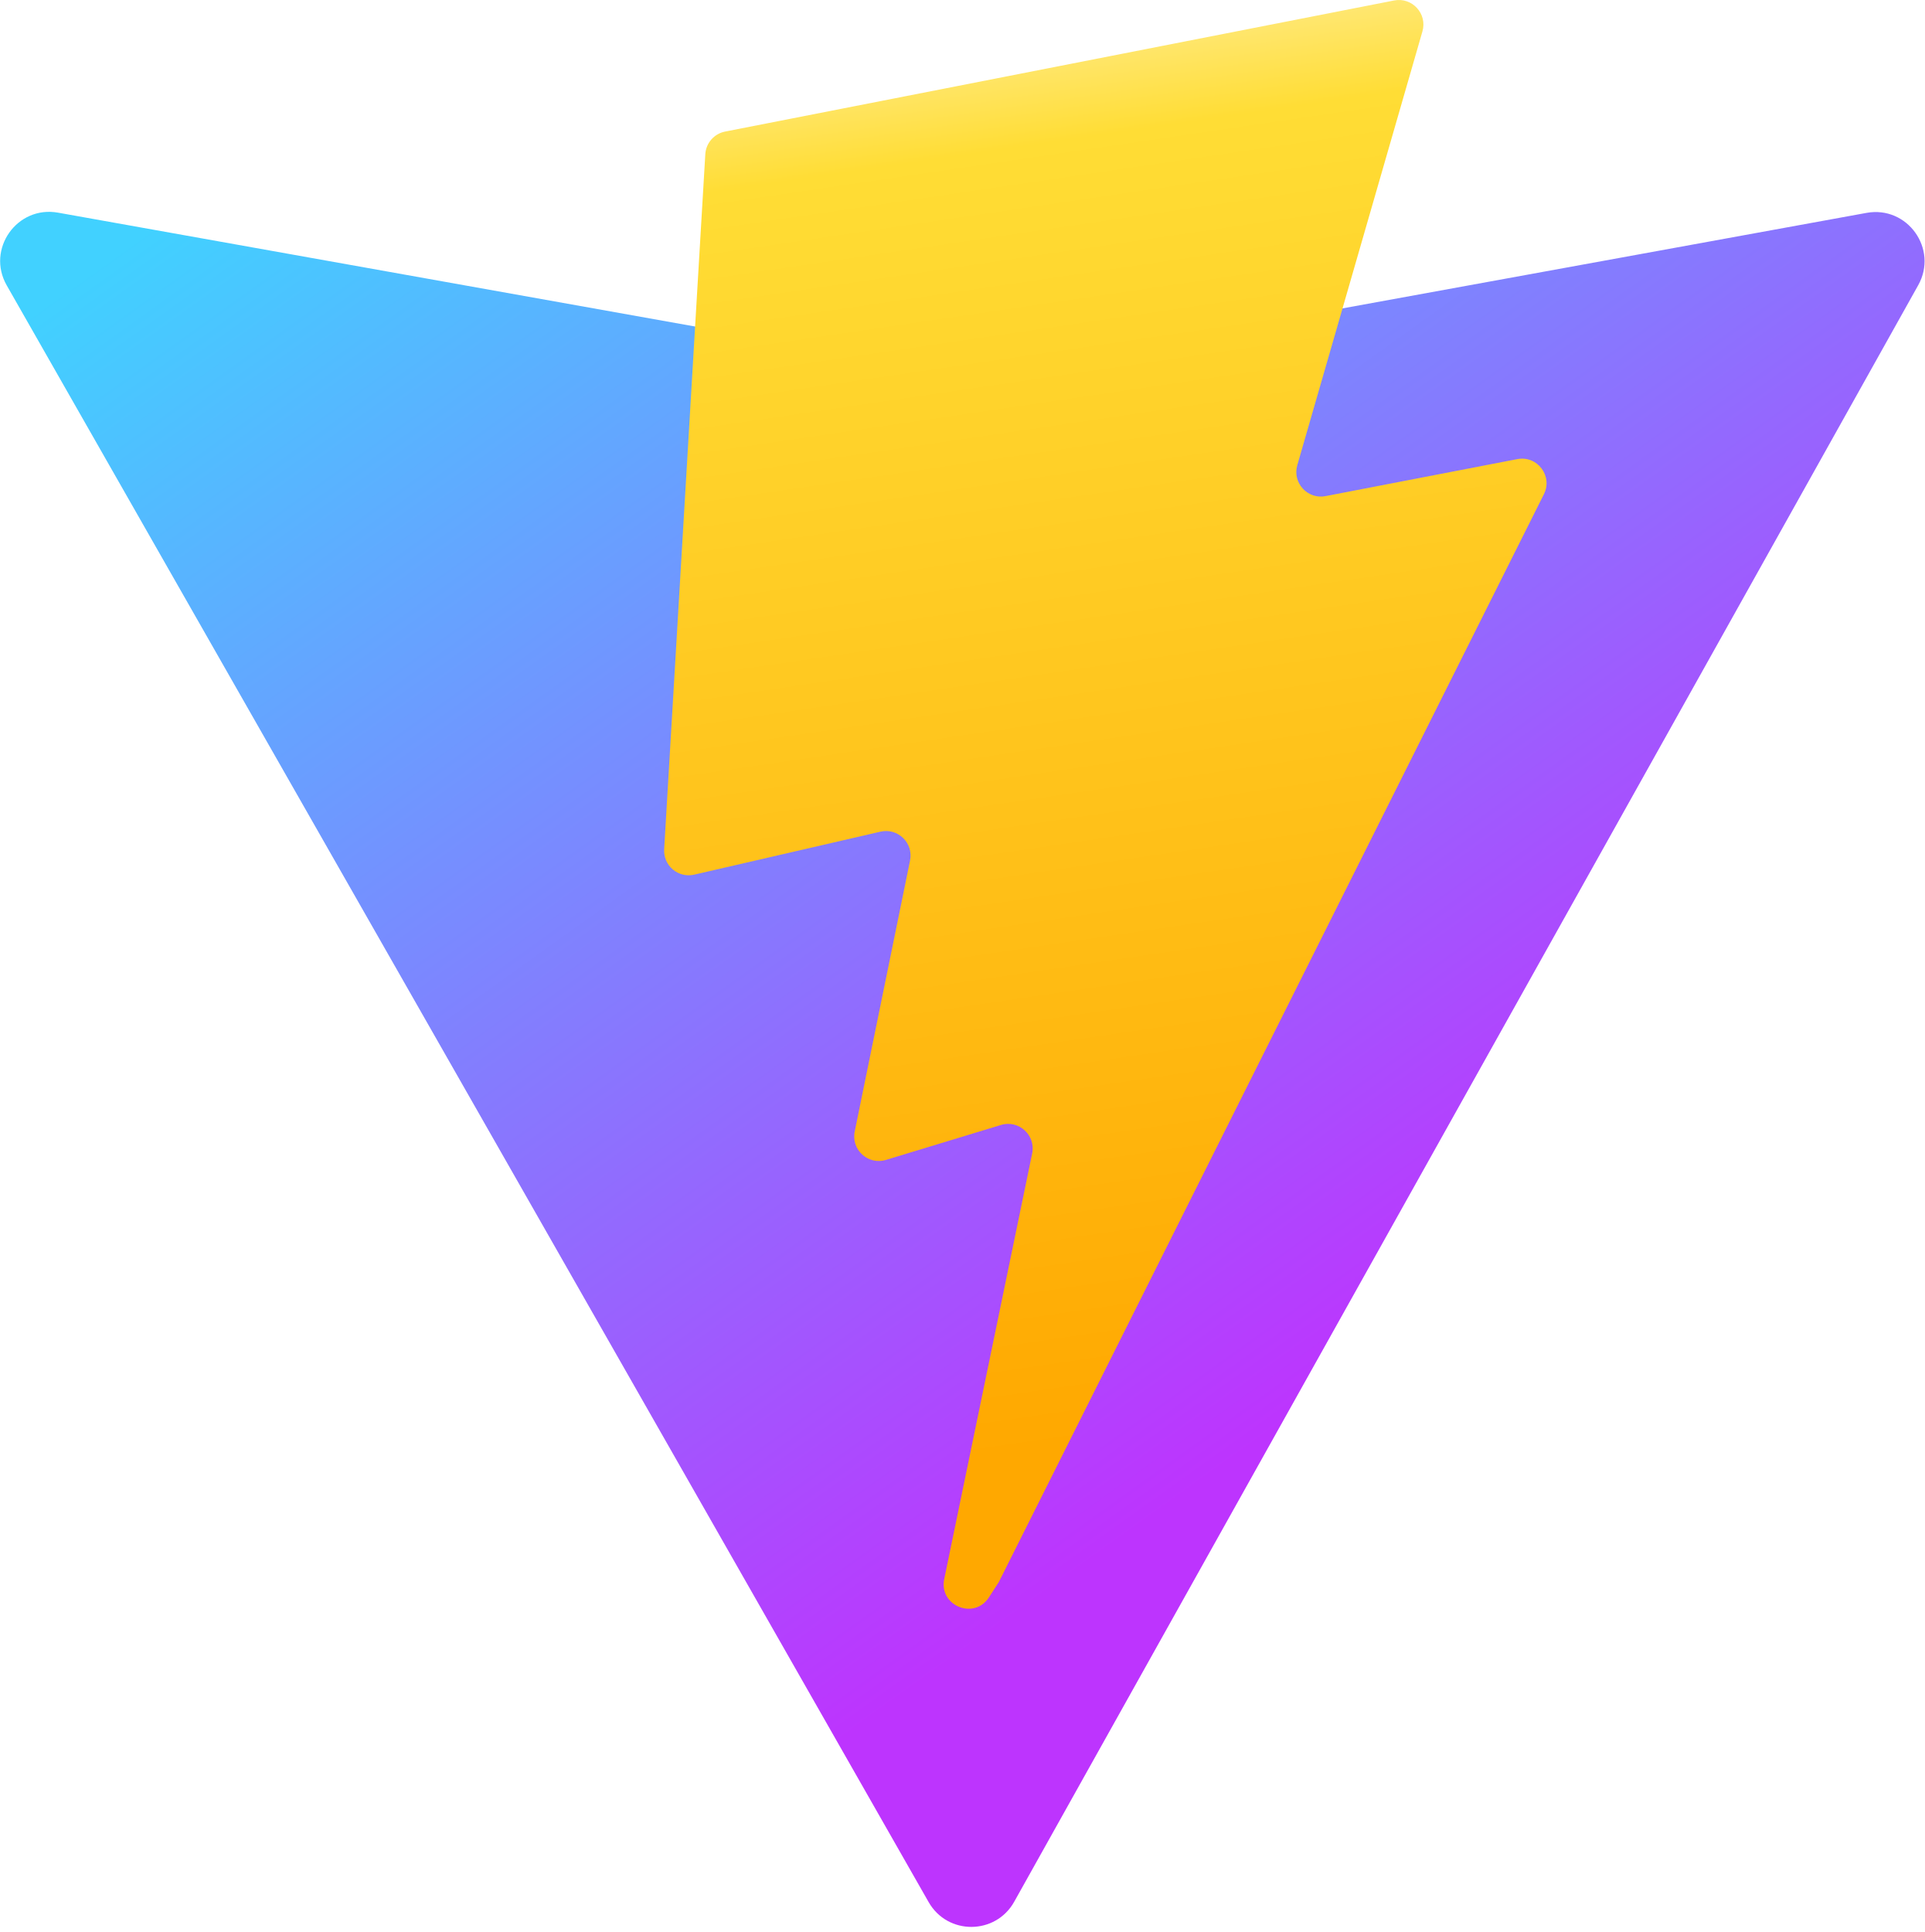
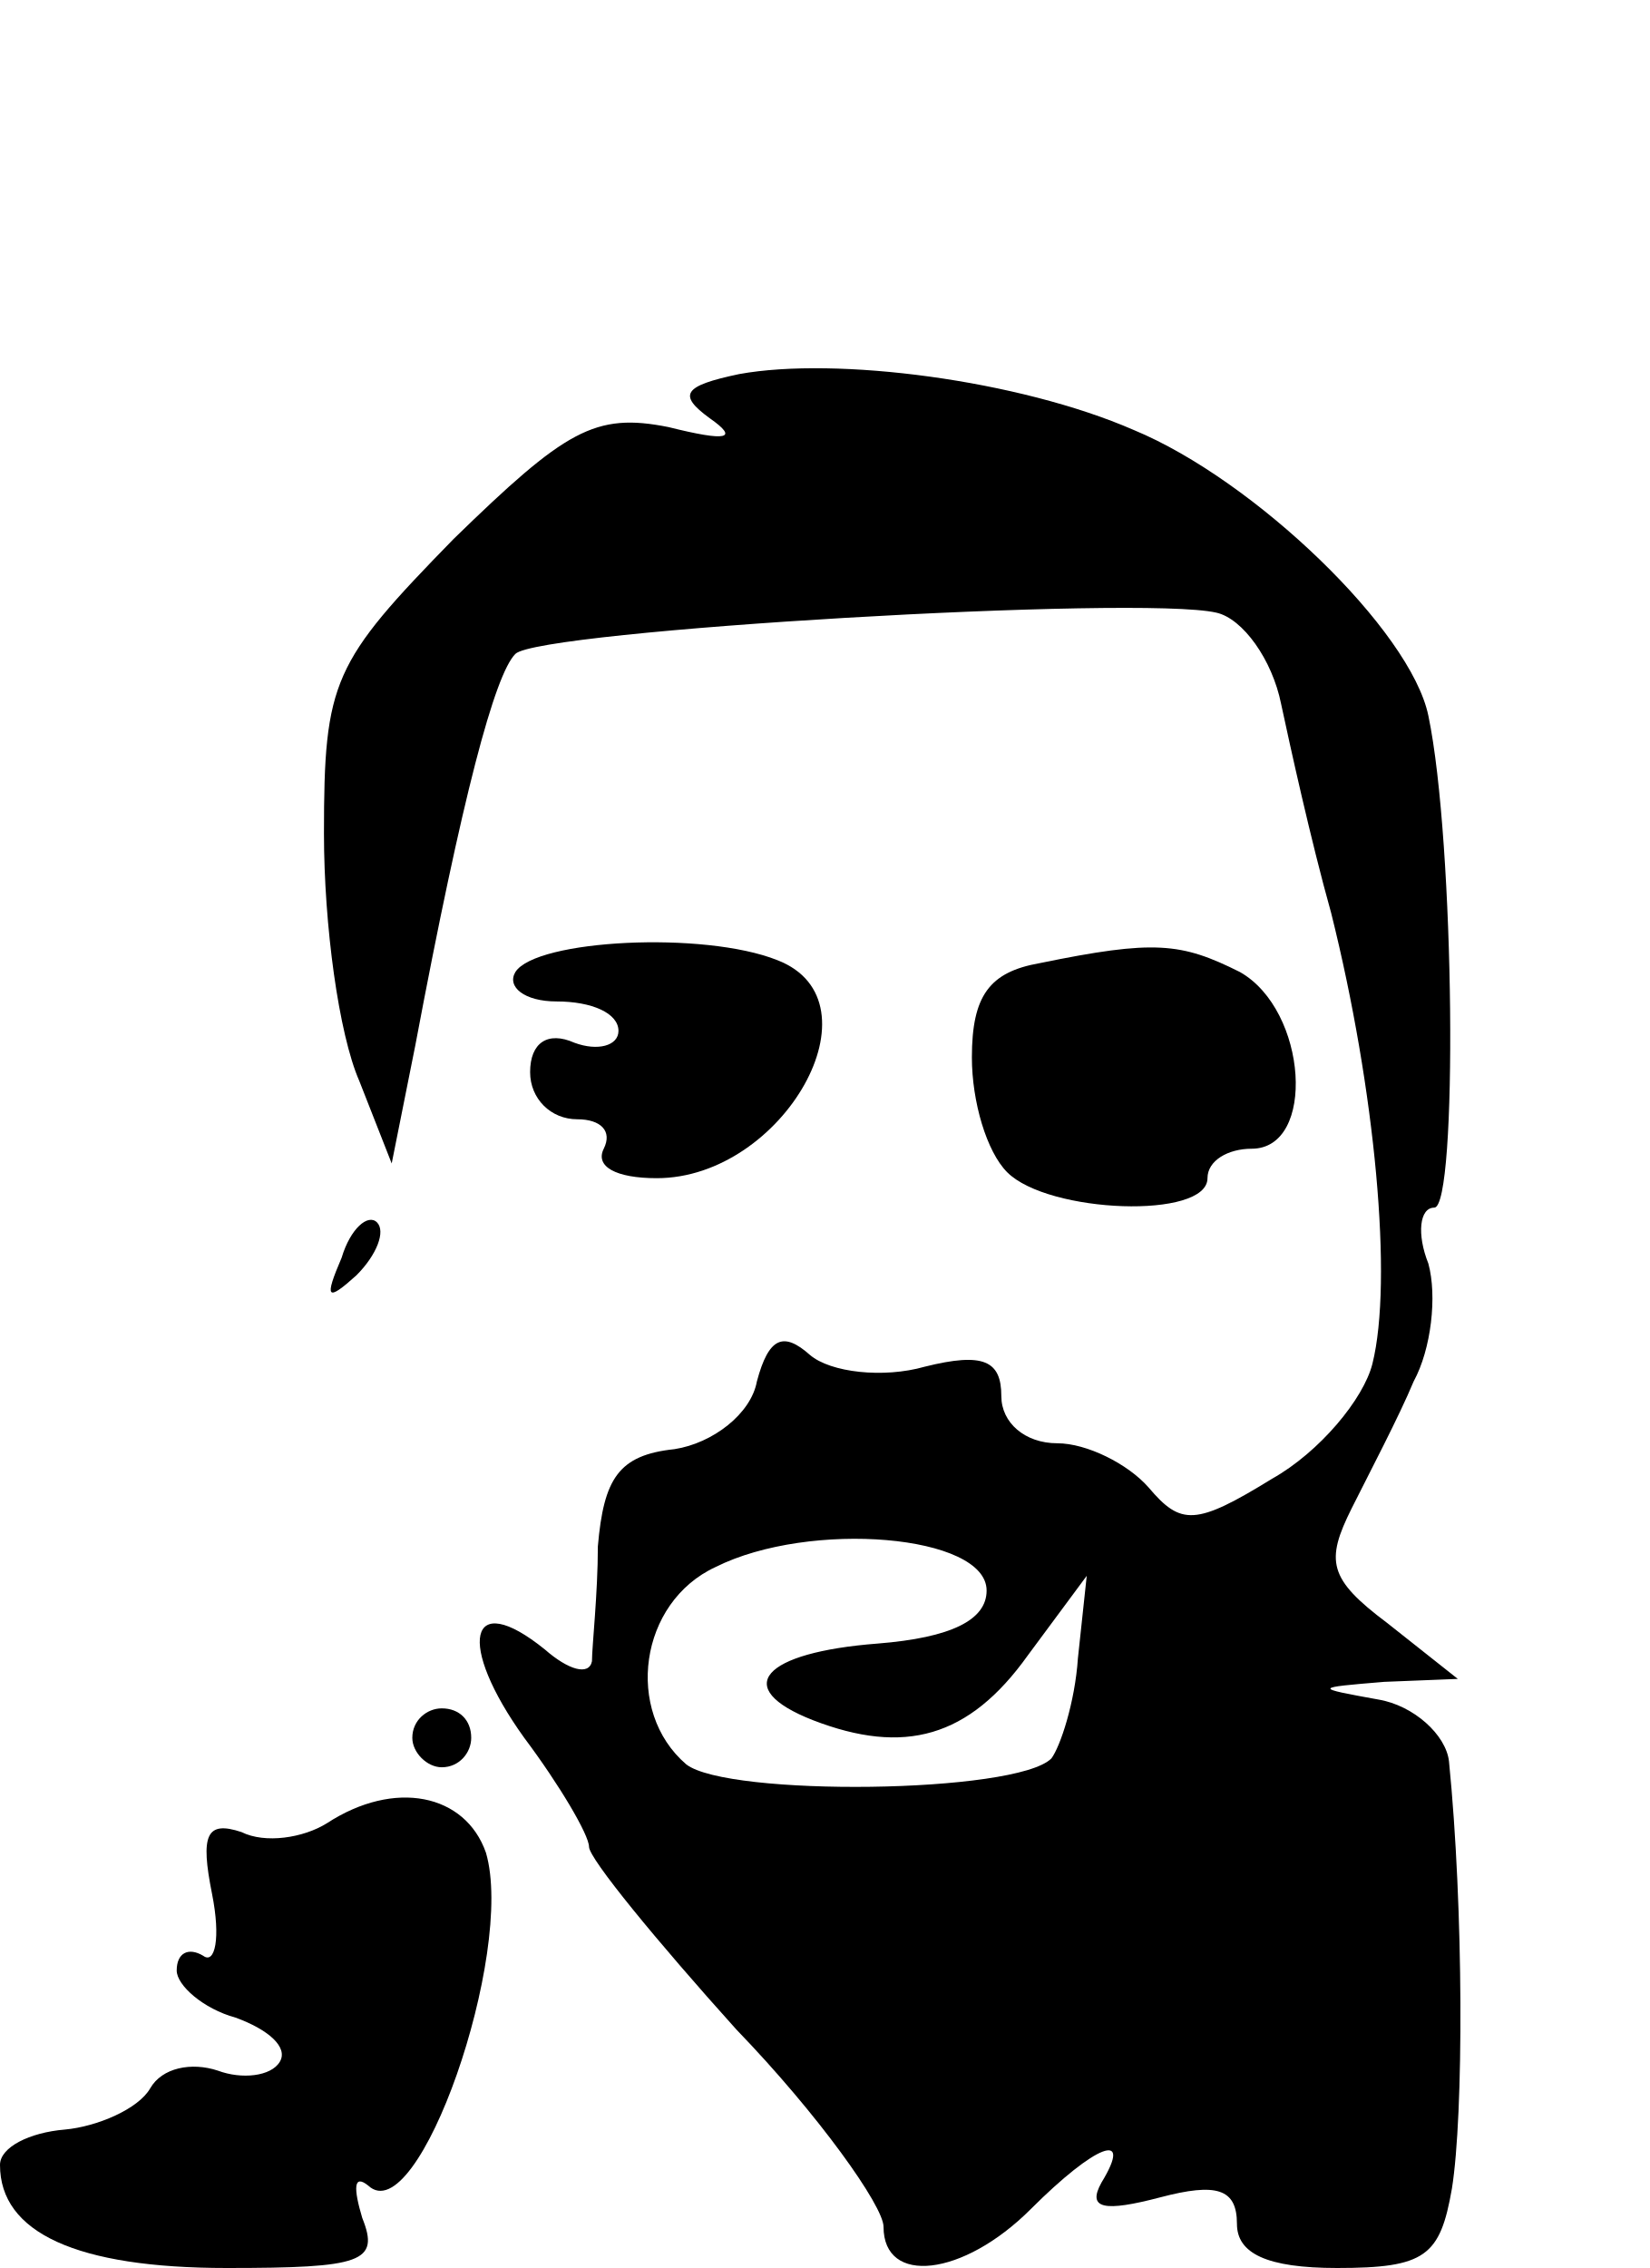
- <svg xmlns="http://www.w3.org/2000/svg" aria-hidden="true" role="img" class="iconify iconify--logos" width="31.88" height="32" preserveAspectRatio="xMidYMid meet" viewBox="0 0 256 257">
-   <defs>
-     <linearGradient id="IconifyId1813088fe1fbc01fb466" x1="-.828%" x2="57.636%" y1="7.652%" y2="78.411%">
-       <stop offset="0%" stop-color="#41D1FF" />
-       <stop offset="100%" stop-color="#BD34FE" />
-     </linearGradient>
-     <linearGradient id="IconifyId1813088fe1fbc01fb467" x1="43.376%" x2="50.316%" y1="2.242%" y2="89.03%">
-       <stop offset="0%" stop-color="#FFEA83" />
-       <stop offset="8.333%" stop-color="#FFDD35" />
-       <stop offset="100%" stop-color="#FFA800" />
-     </linearGradient>
-   </defs>
-   <path fill="url(#IconifyId1813088fe1fbc01fb466)" d="M255.153 37.938L134.897 252.976c-2.483 4.44-8.862 4.466-11.382.048L.875 37.958c-2.746-4.814 1.371-10.646 6.827-9.67l120.385 21.517a6.537 6.537 0 0 0 2.322-.004l117.867-21.483c5.438-.991 9.574 4.796 6.877 9.62Z" />
-   <path fill="url(#IconifyId1813088fe1fbc01fb467)" d="M185.432.063L96.44 17.501a3.268 3.268 0 0 0-2.634 3.014l-5.474 92.456a3.268 3.268 0 0 0 3.997 3.378l24.777-5.718c2.318-.535 4.413 1.507 3.936 3.838l-7.361 36.047c-.495 2.426 1.782 4.5 4.151 3.78l15.304-4.649c2.372-.72 4.652 1.36 4.15 3.788l-11.698 56.621c-.732 3.542 3.979 5.473 5.943 2.437l1.313-2.028l72.516-144.72c1.215-2.423-.88-5.186-3.54-4.672l-25.505 4.922c-2.396.462-4.435-1.77-3.759-4.114l16.646-57.705c.677-2.35-1.37-4.583-3.769-4.113Z" />
+ <svg xmlns="http://www.w3.org/2000/svg" version="1.0" width="56pt" height="77pt" viewBox="0 0 56 77" preserveAspectRatio="xMidYMid meet">
+   <g transform="translate(0,77) scale(0.1,-0.1)" fill="#000000" stroke="none">
+     <path d="M251 643 c-19 -4 -21 -7 -10 -15 10 -7 6 -8 -14 -3 -25 5 -35 -1 -73 -38 -41 -42 -44 -48 -44 -100 0 -31 5 -68 12 -84 l11 -28 8 40 c16 85 27 126 34 133 8 8 212 20 238 14 9 -2 19 -16 22 -31 3 -14 10 -46 17 -71 15 -60 21 -125 14 -153 -3 -12 -18 -30 -34 -39 -26 -16 -31 -16 -42 -3 -7 8 -21 15 -31 15 -11 0 -19 7 -19 16 0 12 -6 15 -26 10 -14 -4 -32 -2 -39 4 -9 8 -14 6 -18 -9 -2 -11 -15 -21 -28 -23 -19 -2 -24 -10 -26 -33 0 -16 -2 -34 -2 -39 -1 -5 -8 -3 -16 4 -26 21 -30 2 -7 -30 12 -16 22 -33 22 -37 0 -4 23 -32 50 -62 28 -29 50 -60 50 -67 0 -20 27 -17 50 6 22 22 35 27 24 9 -5 -9 1 -10 20 -5 19 5 26 3 26 -9 0 -10 10 -15 34 -15 30 0 35 4 39 27 4 25 4 95 -1 145 -1 9 -12 19 -24 21 -22 4 -22 4 2 6 l25 1 -24 19 c-20 15 -21 21 -12 39 6 12 16 31 21 43 6 11 8 29 5 40 -4 10 -3 19 2 19 8 0 7 124 -2 167 -6 29 -59 80 -100 97 -39 17 -101 25 -134 19z m84 -413 c0 -10 -12 -16 -37 -18 -39 -3 -50 -15 -22 -26 31 -12 53 -6 73 22 l20 27 -3 -28 c-1 -15 -6 -30 -9 -34 -12 -12 -110 -13 -124 -2 -21 18 -16 55 10 67 32 16 92 11 92 -8z" />
+     <path d="M175 440 c-3 -5 3 -10 14 -10 12 0 21 -4 21 -10 0 -5 -7 -7 -15 -4 -9 4 -15 0 -15 -10 0 -9 7 -16 16 -16 8 0 12 -4 9 -10 -3 -6 4 -10 18 -10 43 0 77 60 41 74 -25 10 -82 7 -89 -4z" />
+     <path d="M353 443 c-17 -3 -23 -11 -23 -32 0 -15 5 -32 12 -39 14 -14 68 -16 68 -2 0 6 7 10 15 10 22 0 19 47 -4 60 -20 10 -29 11 -68 3z" />
+     <path d="M116 343 c-6 -14 -5 -15 5 -6 7 7 10 15 7 18 -3 3 -9 -2 -12 -12z" />
+     <path d="M140 180 c0 -5 5 -10 10 -10 6 0 10 5 10 10 0 6 -4 10 -10 10 -5 0 -10 -4 -10 -10z" />
+     <path d="M111 151 c-8 -5 -21 -7 -29 -3 -12 4 -14 -1 -10 -21 3 -15 1 -24 -3 -21 -5 3 -9 1 -9 -5 0 -5 9 -13 20 -16 11 -4 18 -10 15 -15 -3 -5 -13 -6 -21 -3 -9 3 -19 1 -23 -6 -4 -7 -18 -13 -29 -14 -12 -1 -22 -6 -22 -12 0 -23 26 -35 77 -35 46 0 52 2 46 17 -3 10 -3 15 2 11 17 -16 50 79 40 113 -7 20 -31 25 -54 10z" />
+   </g>
</svg>
